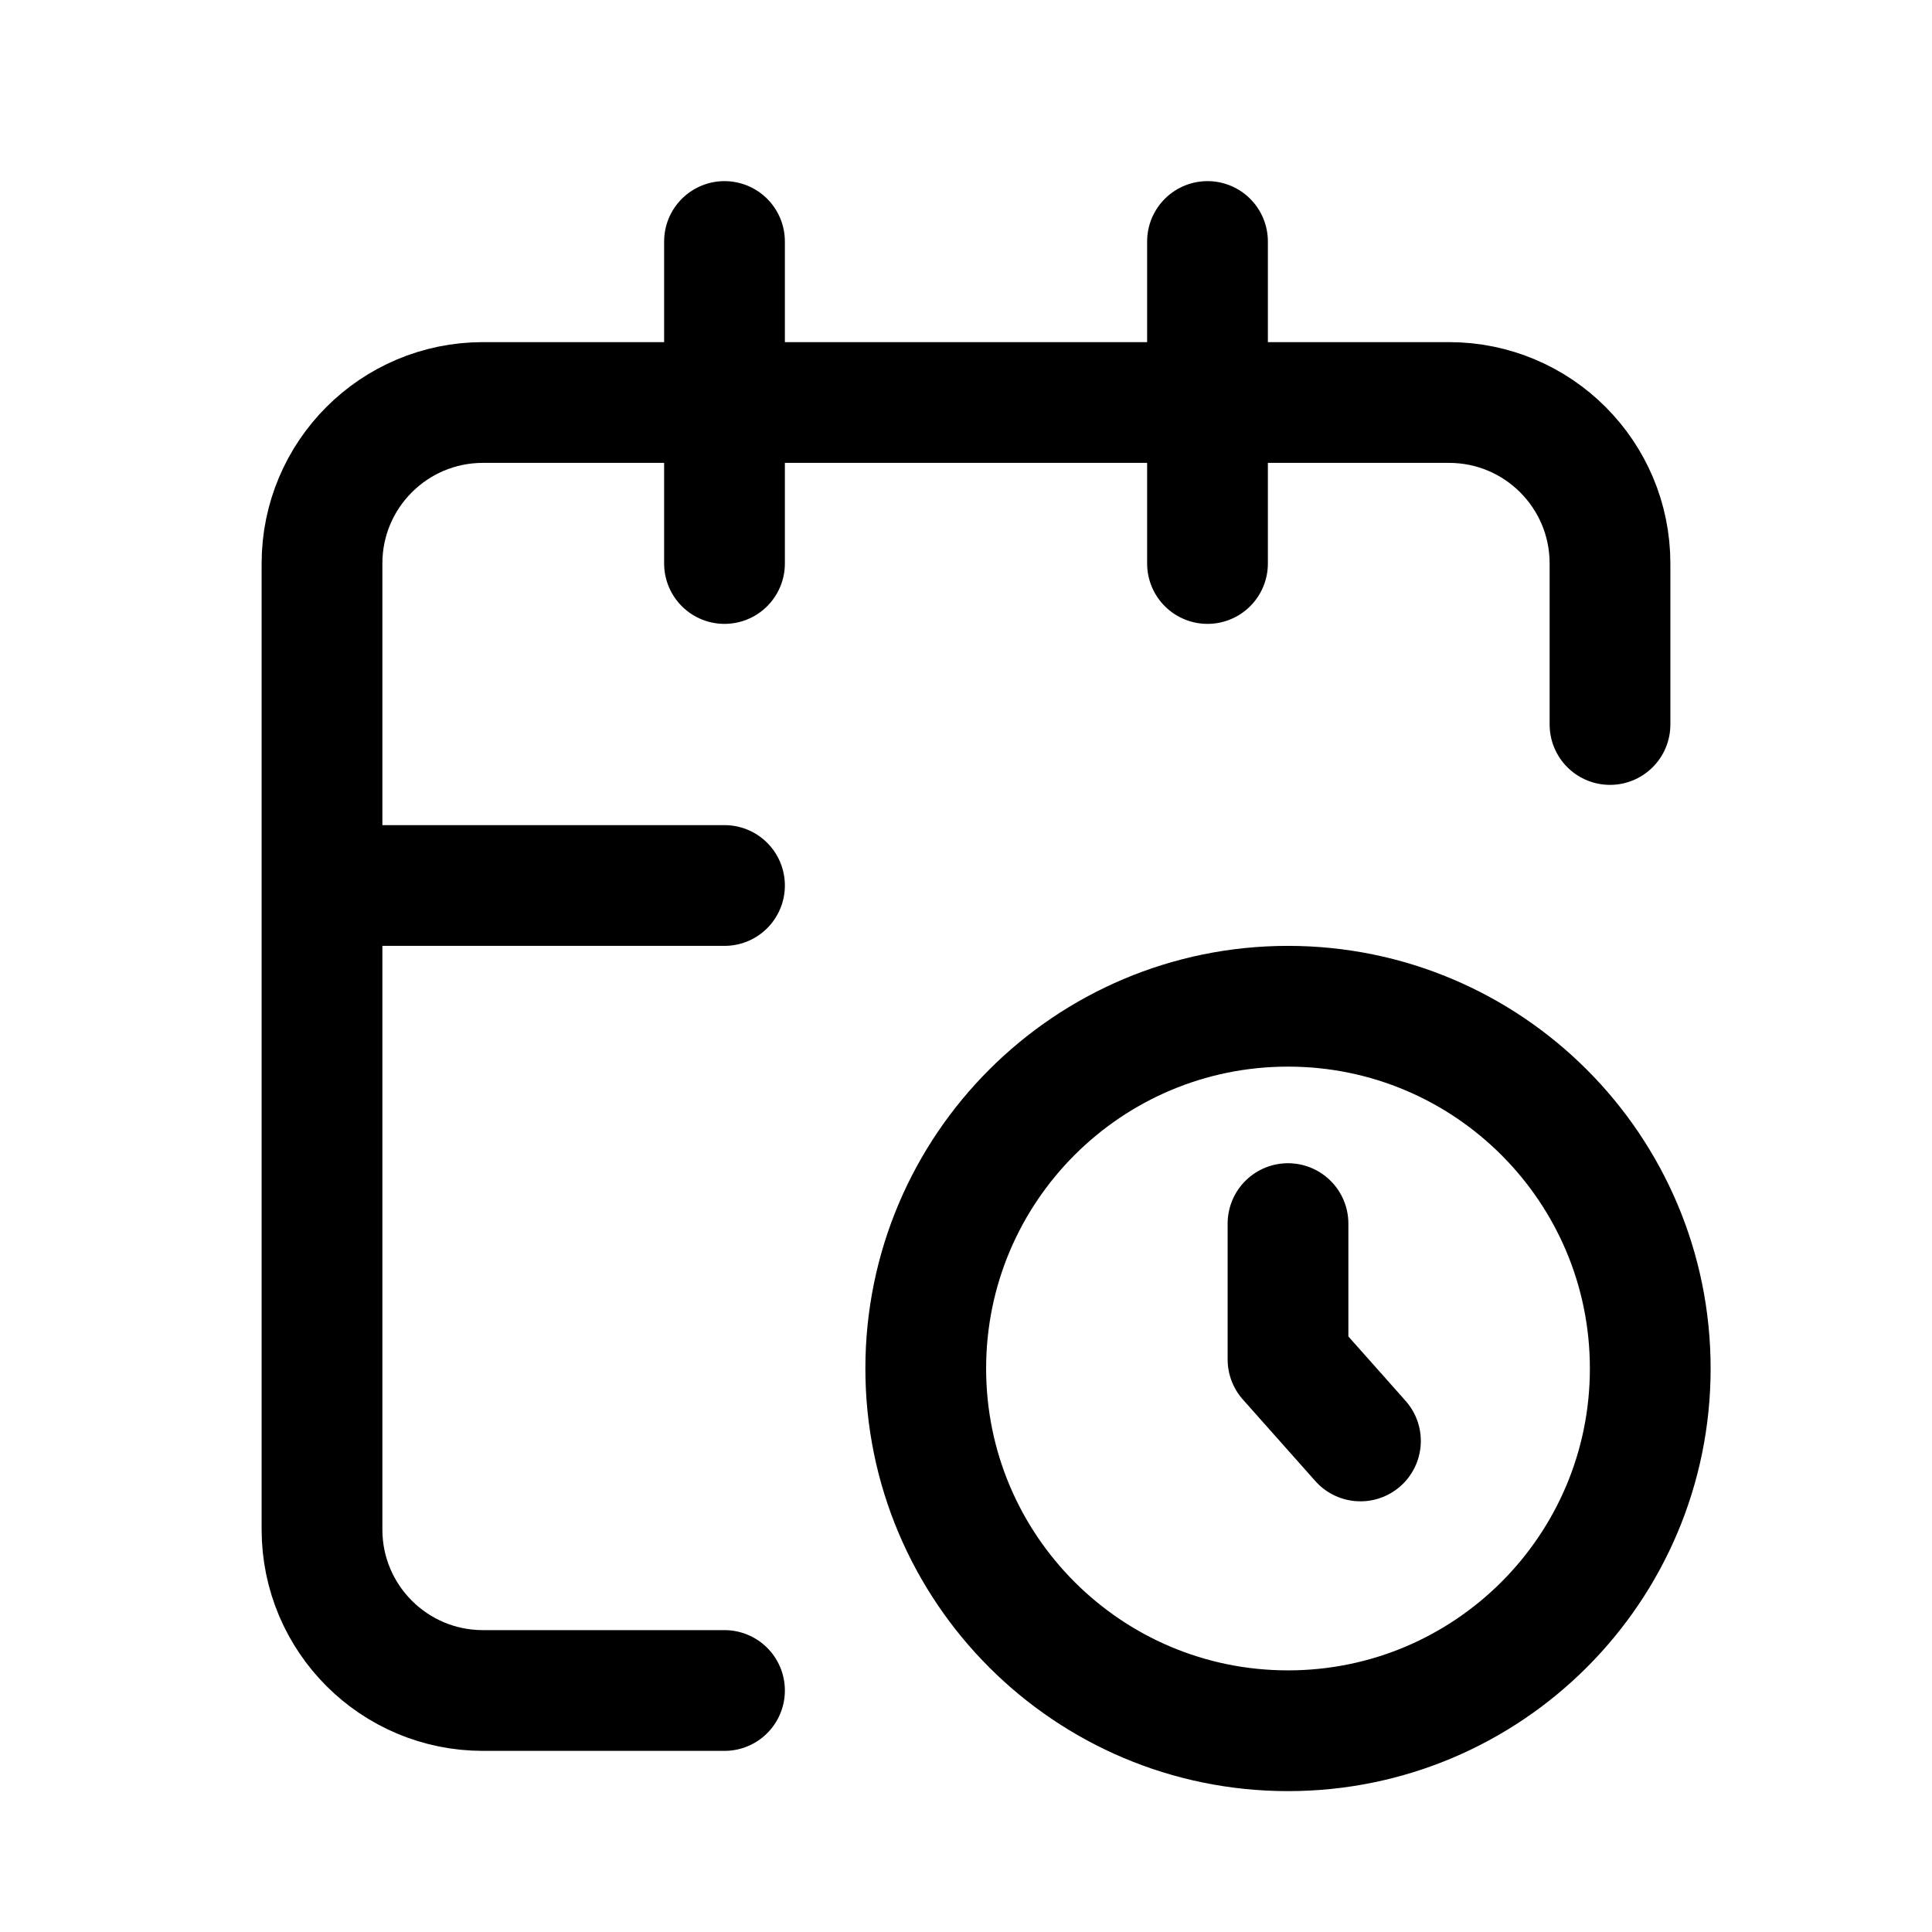
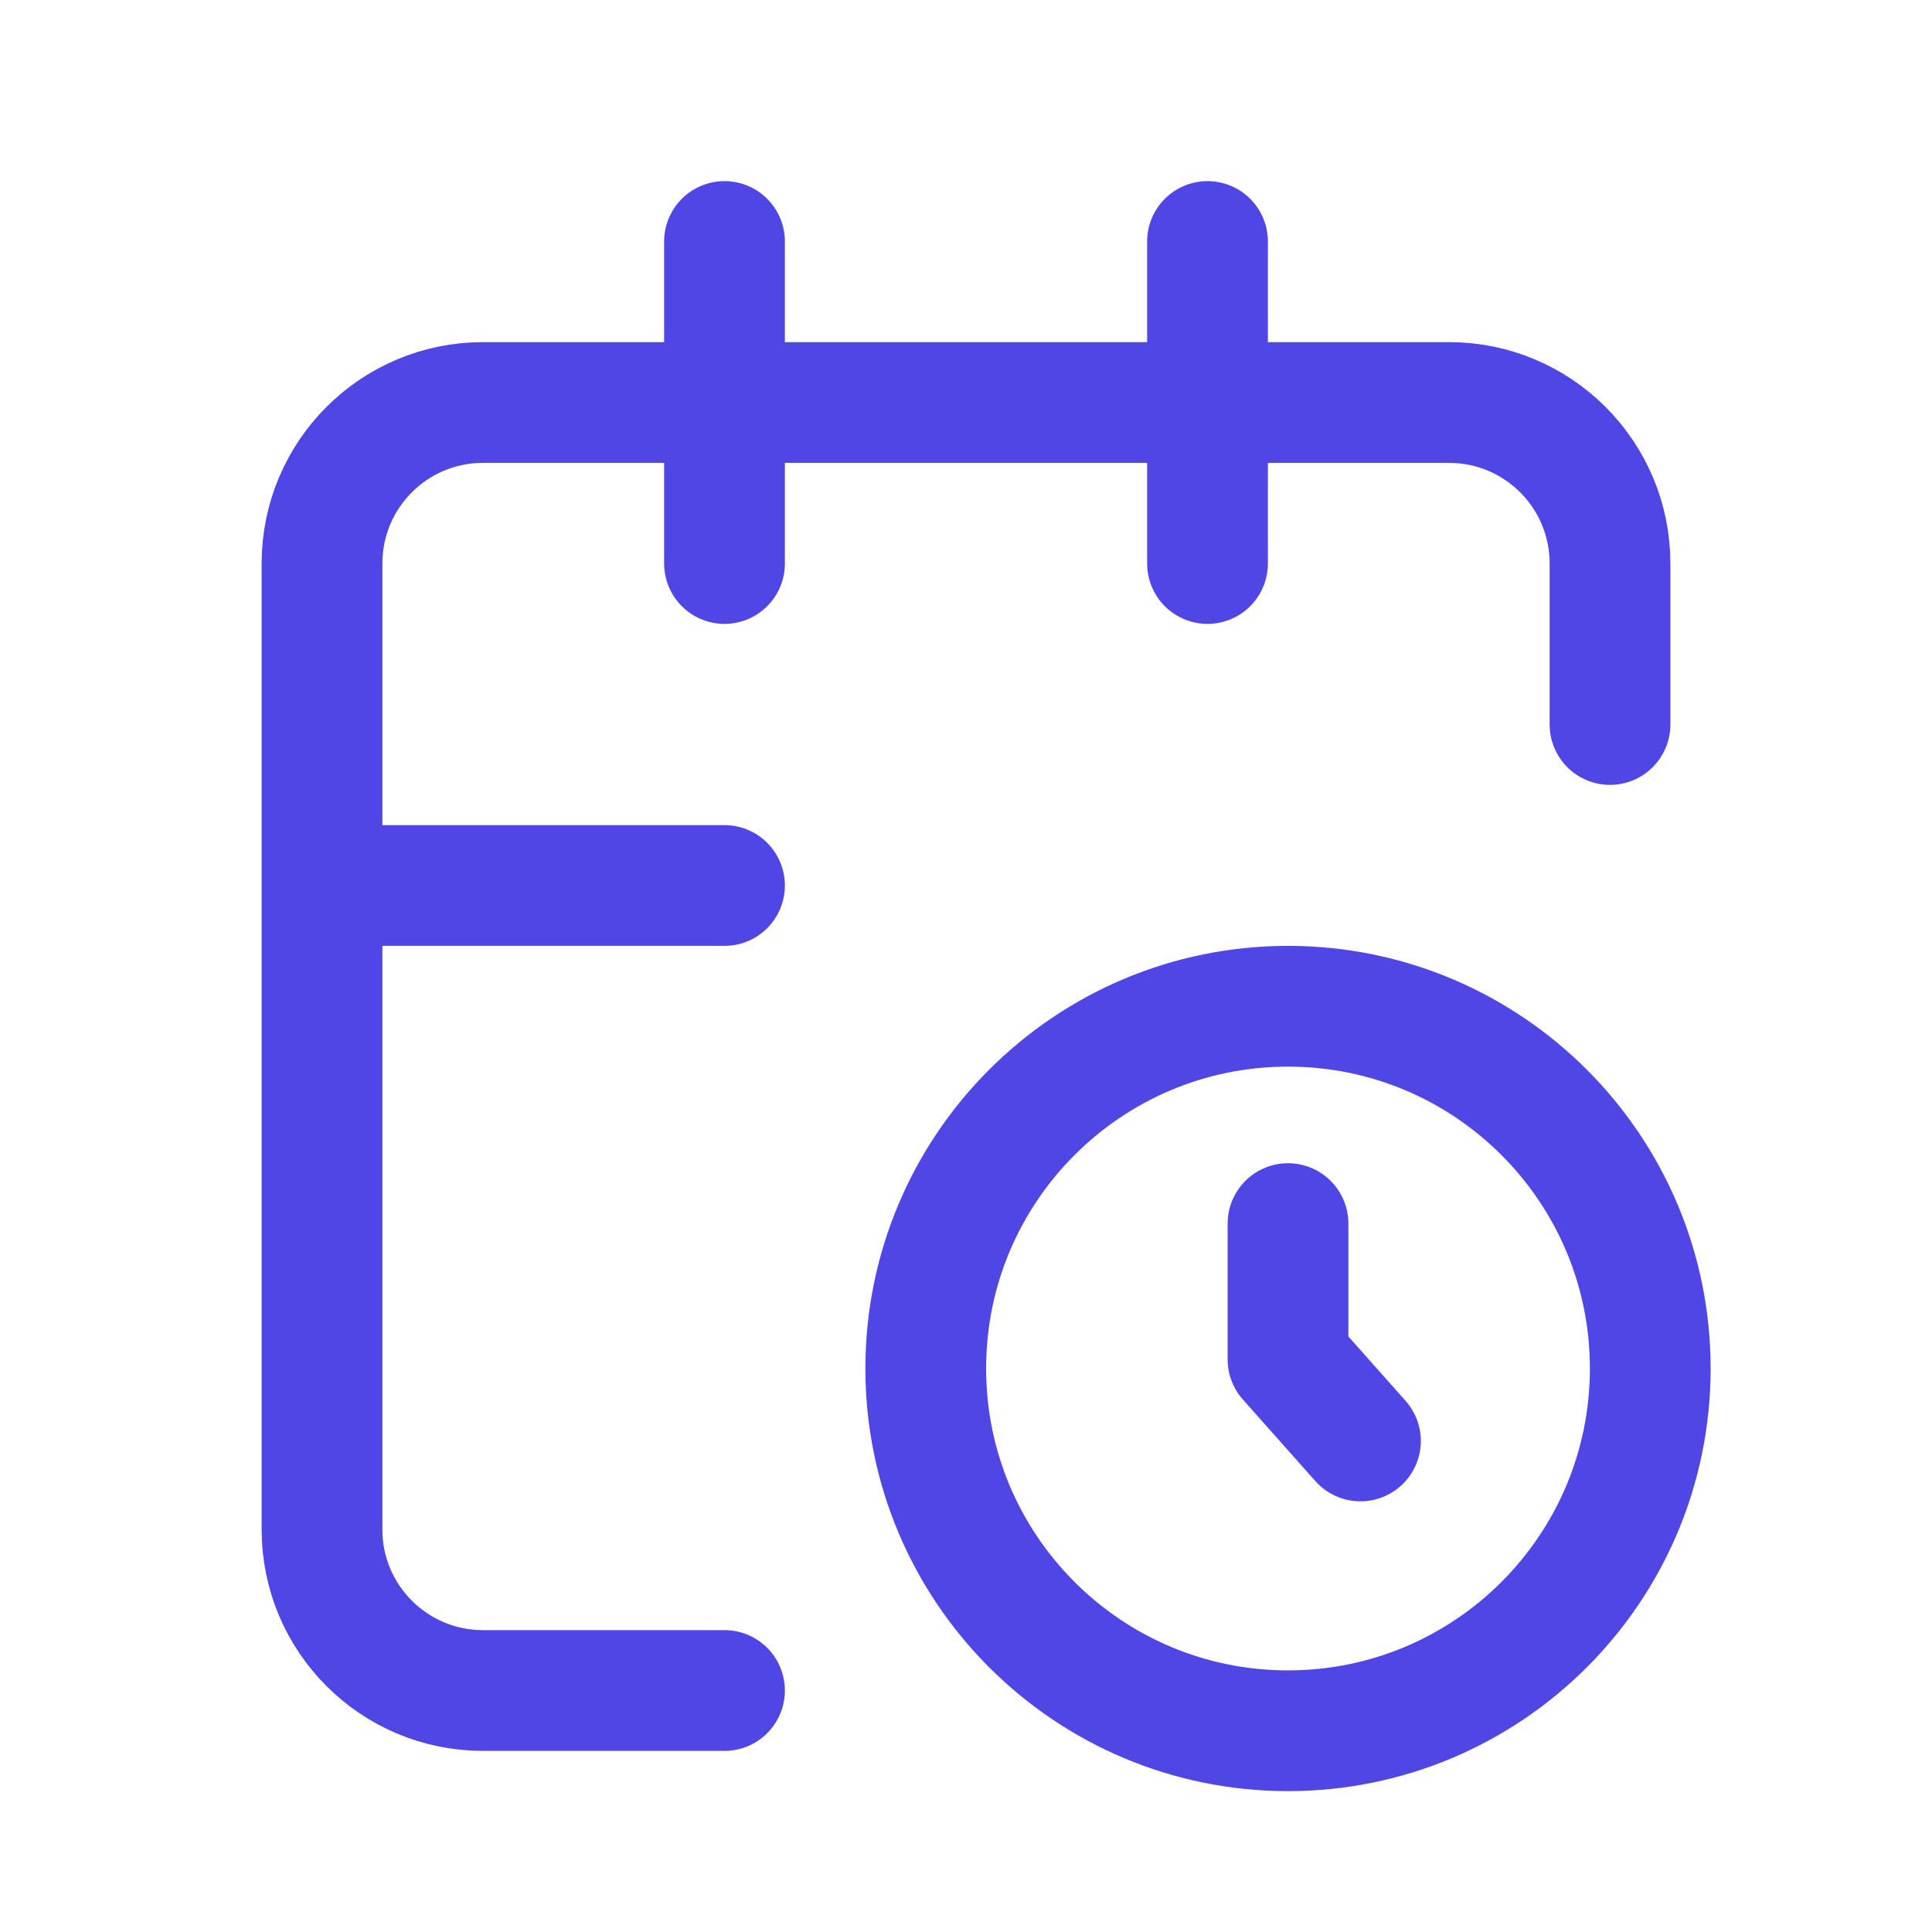
<svg xmlns="http://www.w3.org/2000/svg" width="800px" height="800px" viewBox="0 0 24 24" fill="none">
-   <path d="M16 15.2V16.887L16.9 17.9M9 11H4M20 9V7C20 5.895 19.105 5 18 5H6C4.895 5 4 5.895 4 7V19C4 20.105 4.895 21 6 21H9M15 3V7M9 3V7M20.5 17C20.5 19.485 18.485 21.5 16 21.5C13.515 21.5 11.5 19.485 11.5 17C11.5 14.515 13.515 12.5 16 12.5C18.485 12.5 20.5 14.515 20.5 17Z" stroke="#000000" stroke-width="1.5" stroke-linecap="round" stroke-linejoin="round" />
+   <path d="M16 15.2V16.887L16.9 17.9M9 11H4M20 9V7C20 5.895 19.105 5 18 5H6C4.895 5 4 5.895 4 7V19C4 20.105 4.895 21 6 21H9M15 3V7M9 3V7M20.5 17C20.5 19.485 18.485 21.5 16 21.5C13.515 21.5 11.5 19.485 11.5 17C11.5 14.515 13.515 12.5 16 12.5C18.485 12.5 20.5 14.515 20.5 17Z" stroke="#4f46e5" stroke-width="1.5" stroke-linecap="round" stroke-linejoin="round" />
</svg>
